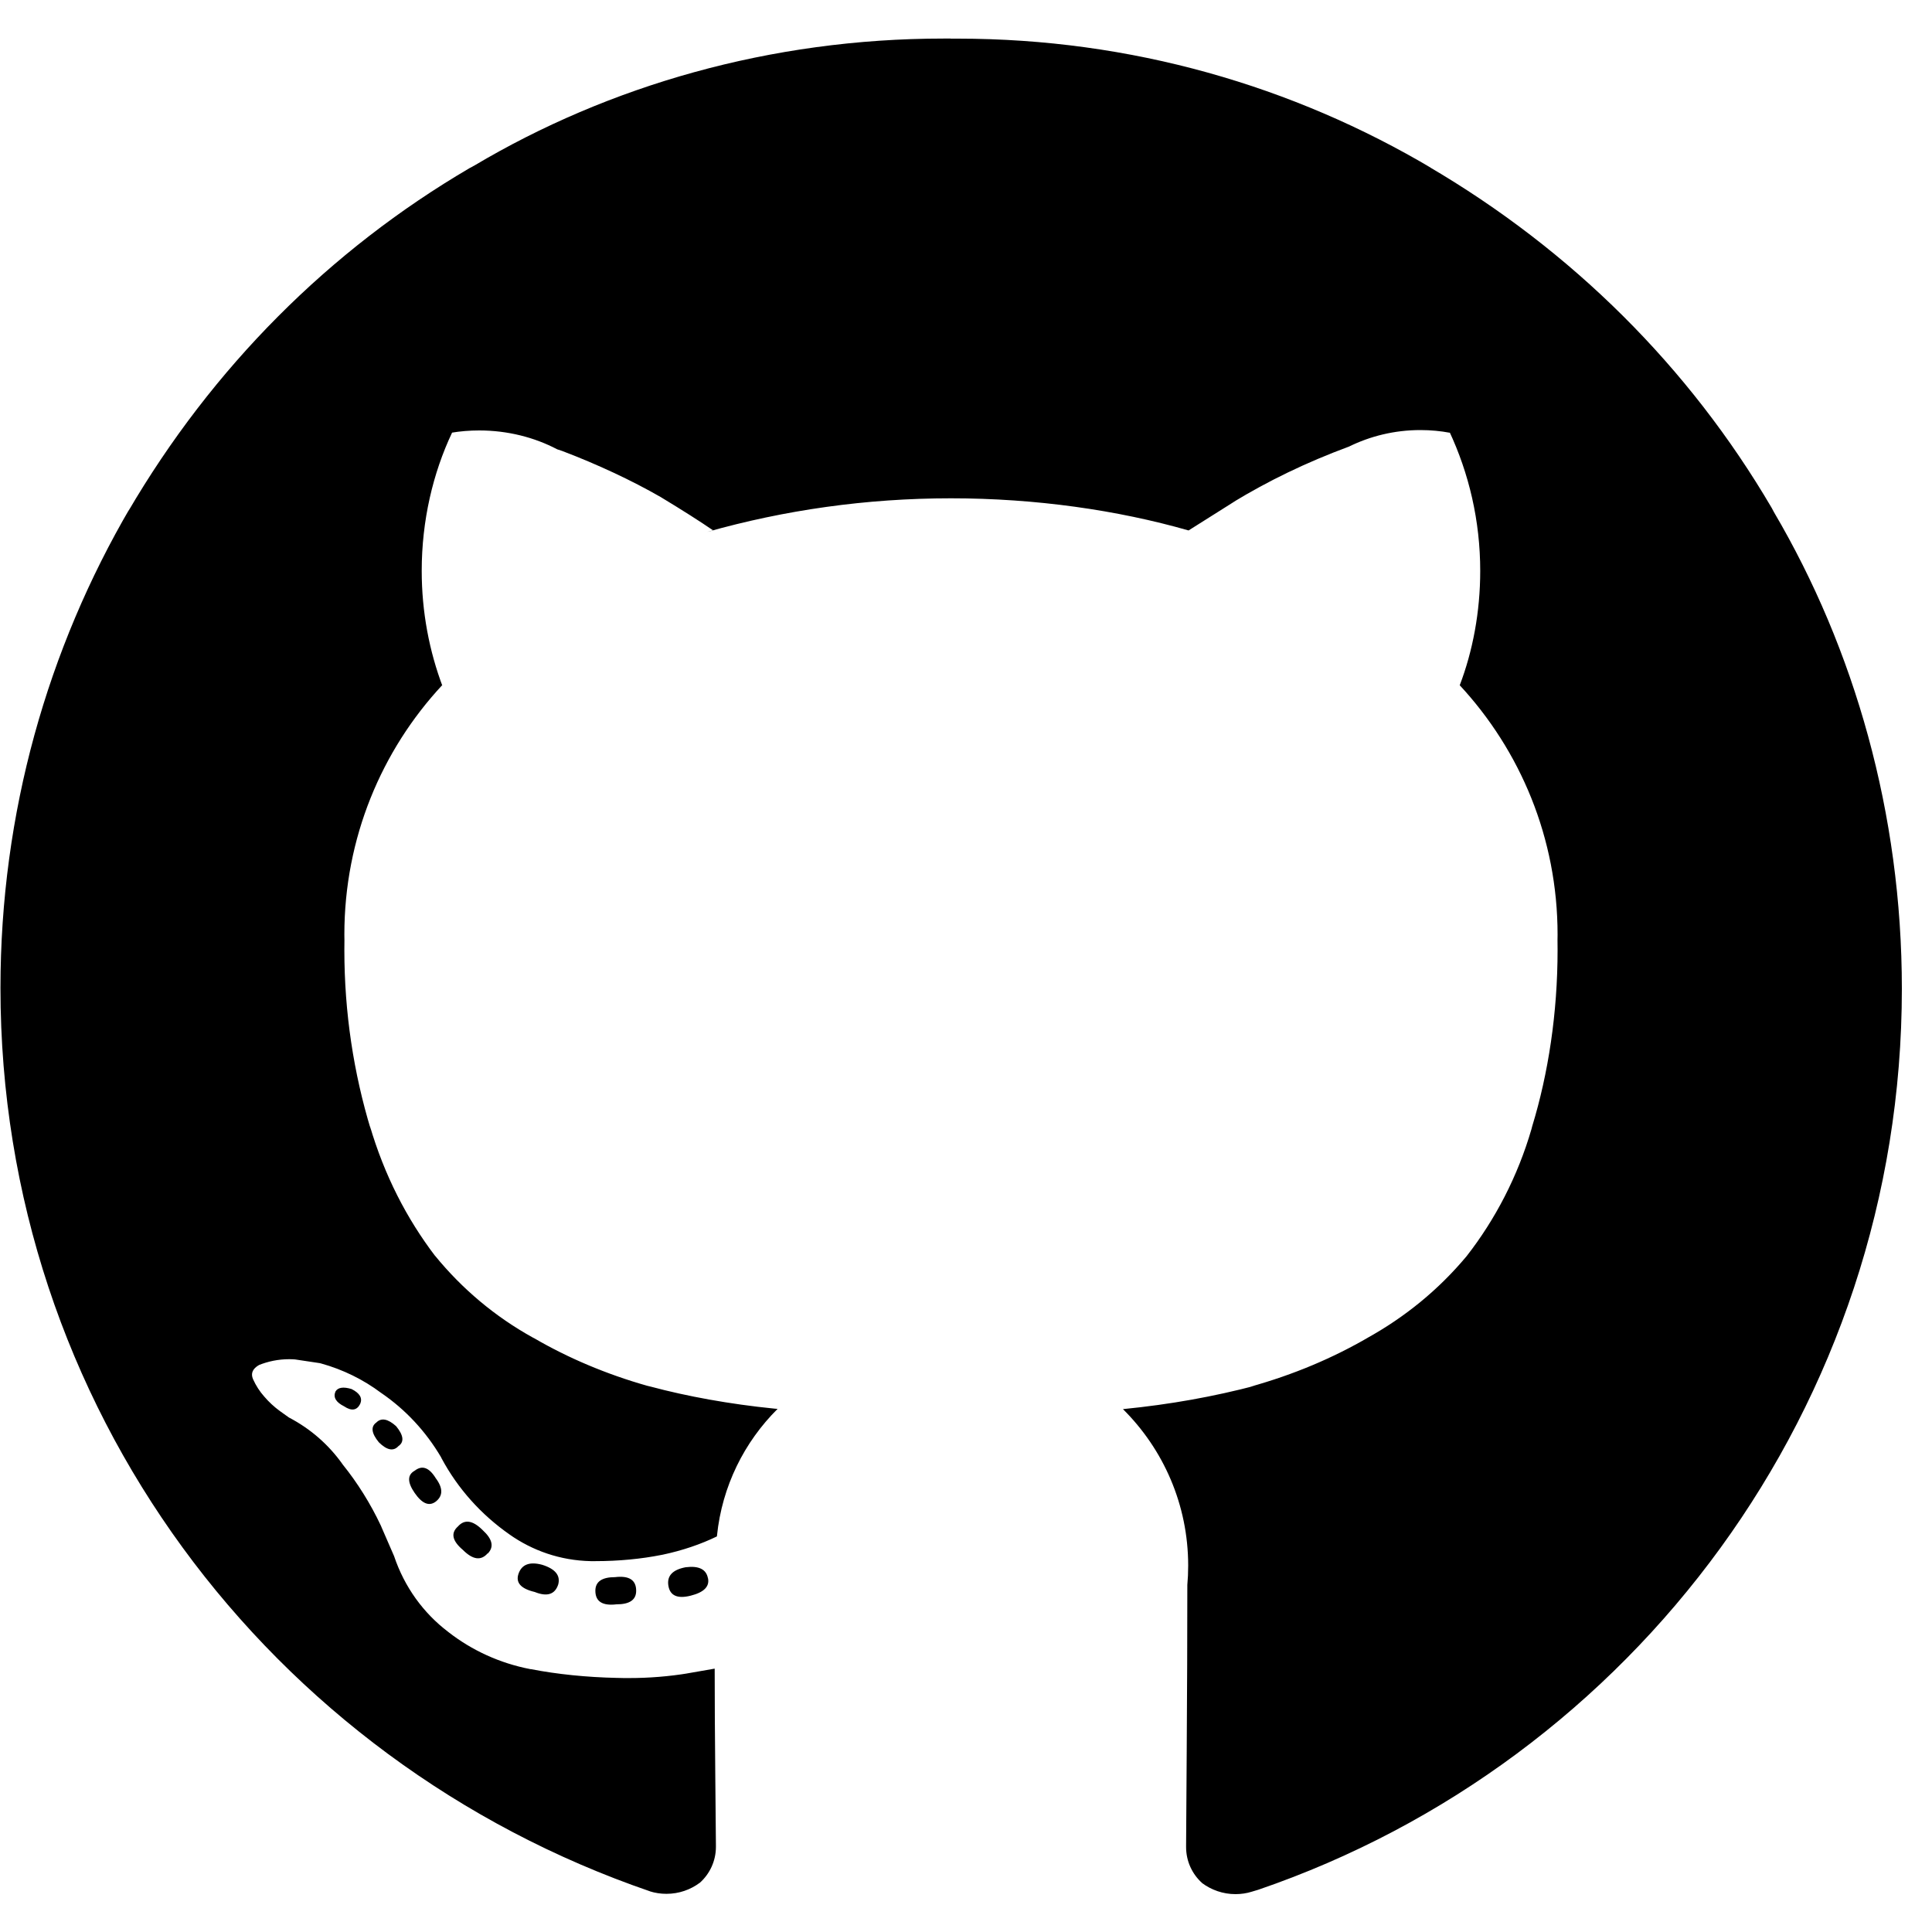
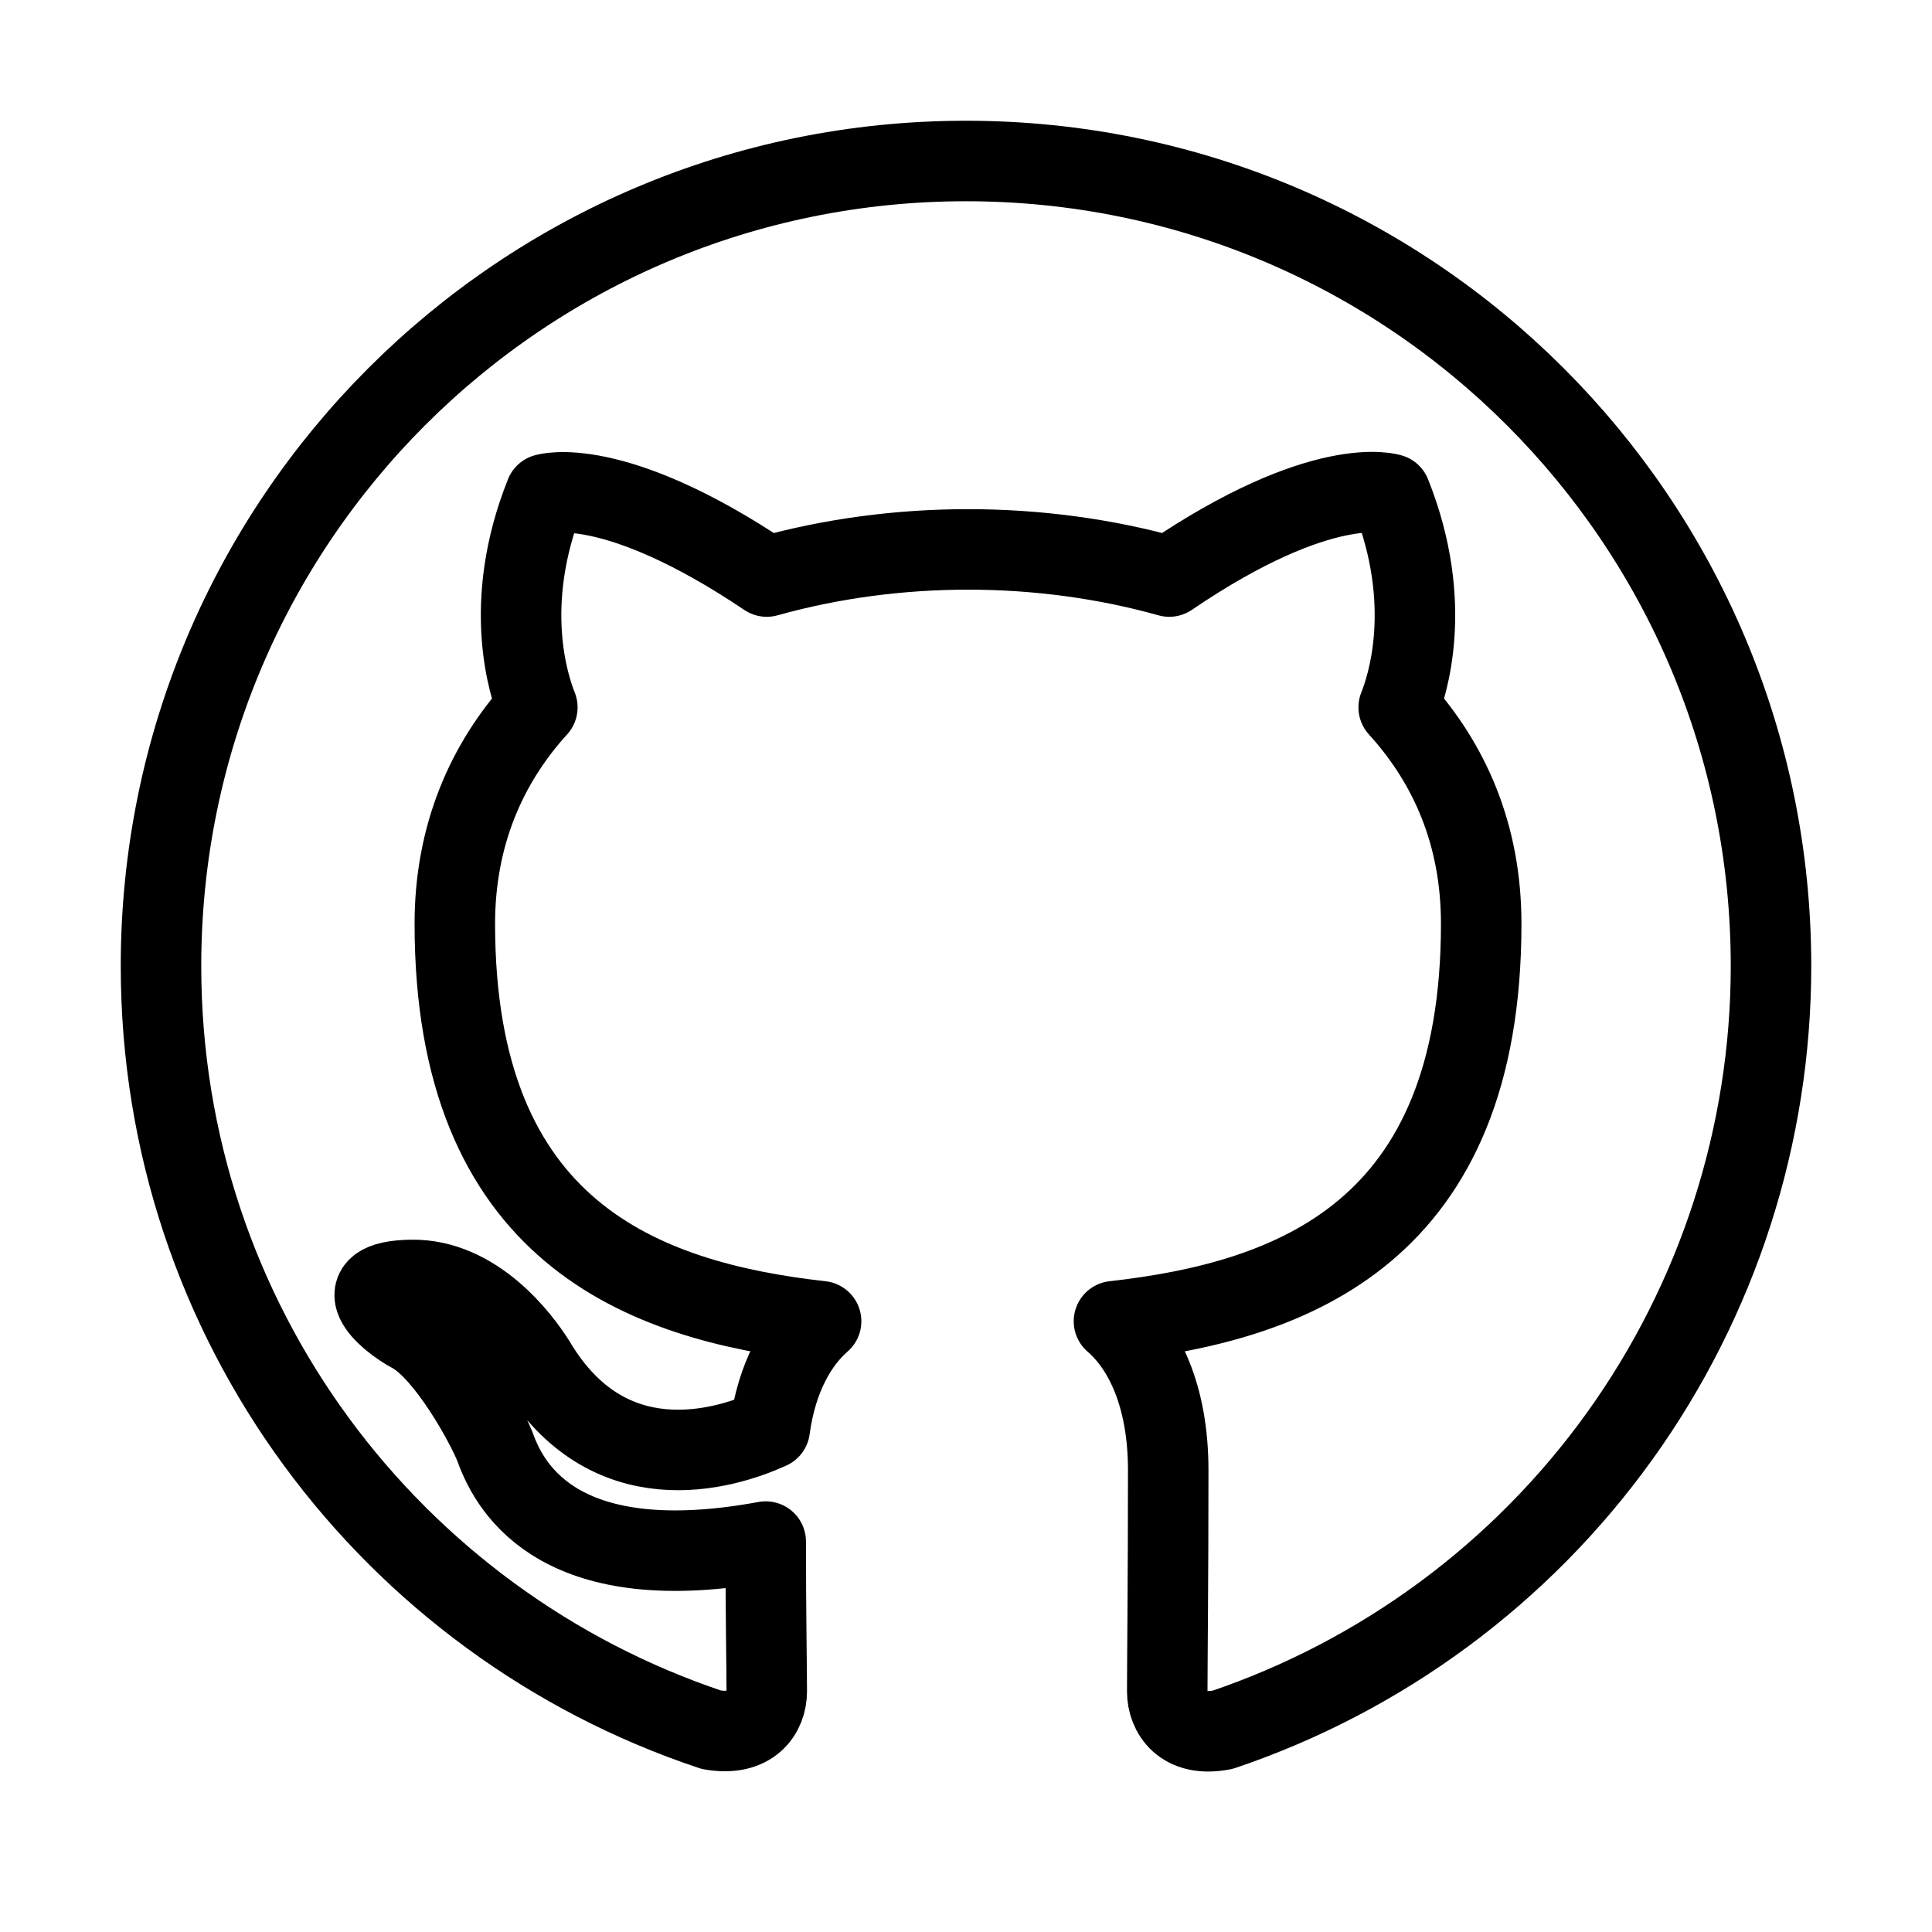
- <svg xmlns="http://www.w3.org/2000/svg" fill="#000000" width="800px" height="800px" viewBox="0 -0.5 25 25">
-   <path d="m12.301 0h.093c2.242 0 4.34.613 6.137 1.68l-.055-.031c1.871 1.094 3.386 2.609 4.449 4.422l.031.058c1.04 1.769 1.654 3.896 1.654 6.166 0 5.406-3.483 10-8.327 11.658l-.087.026c-.063.02-.135.031-.209.031-.162 0-.312-.054-.433-.144l.002.001c-.128-.115-.208-.281-.208-.466 0-.005 0-.01 0-.014v.001q0-.048.008-1.226t.008-2.154c.007-.075.011-.161.011-.249 0-.792-.323-1.508-.844-2.025.618-.061 1.176-.163 1.718-.305l-.076.017c.573-.16 1.073-.373 1.537-.642l-.031.017c.508-.28.938-.636 1.292-1.058l.006-.007c.372-.476.663-1.036.84-1.645l.009-.035c.209-.683.329-1.468.329-2.281 0-.045 0-.091-.001-.136v.007c0-.022.001-.047.001-.072 0-1.248-.482-2.383-1.269-3.23l.003.003c.168-.44.265-.948.265-1.479 0-.649-.145-1.263-.404-1.814l.011.026c-.115-.022-.246-.035-.381-.035-.334 0-.649.078-.929.216l.012-.005c-.568.21-1.054.448-1.512.726l.038-.022-.609.384c-.922-.264-1.981-.416-3.075-.416s-2.153.152-3.157.436l.081-.02q-.256-.176-.681-.433c-.373-.214-.814-.421-1.272-.595l-.066-.022c-.293-.154-.64-.244-1.009-.244-.124 0-.246.01-.364.03l.013-.002c-.248.524-.393 1.139-.393 1.788 0 .531.097 1.04.275 1.509l-.01-.029c-.785.844-1.266 1.979-1.266 3.227 0 .025 0 .051.001.076v-.004c-.001.039-.001.084-.001.13 0 .809.12 1.591.344 2.327l-.015-.057c.189.643.476 1.202.85 1.693l-.009-.013c.354.435.782.793 1.267 1.062l.022.011c.432.252.933.465 1.46.614l.046.011c.466.125 1.024.227 1.595.284l.046.004c-.431.428-.718 1-.784 1.638l-.001.012c-.207.101-.448.183-.699.236l-.021.004c-.256.051-.549.08-.85.08-.022 0-.044 0-.066 0h.003c-.394-.008-.756-.136-1.055-.348l.006.004c-.371-.259-.671-.595-.881-.986l-.007-.015c-.198-.336-.459-.614-.768-.827l-.009-.006c-.225-.169-.49-.301-.776-.38l-.016-.004-.32-.048c-.023-.002-.05-.003-.077-.003-.14 0-.273.028-.394.077l.007-.003q-.128.072-.08.184c.039.086.087.16.145.225l-.001-.001c.061.072.13.135.205.19l.003.002.112.08c.283.148.516.354.693.603l.004.006c.191.237.359.505.494.792l.01.024.16.368c.135.402.38.738.7.981l.005.004c.3.234.662.402 1.057.478l.016.002c.33.064.714.104 1.106.112h.007c.045.002.097.002.15.002.261 0 .517-.021.767-.062l-.027.004.368-.064q0 .609.008 1.418t.008.873v.014c0 .185-.08.351-.208.466h-.001c-.119.089-.268.143-.431.143-.075 0-.147-.011-.214-.032l.005.001c-4.929-1.689-8.409-6.283-8.409-11.69 0-2.268.612-4.393 1.681-6.219l-.032.058c1.094-1.871 2.609-3.386 4.422-4.449l.058-.031c1.739-1.034 3.835-1.645 6.073-1.645h.098-.005zm-7.64 17.666q.048-.112-.112-.192-.16-.048-.208.032-.048.112.112.192.144.096.208-.032zm.497.545q.112-.08-.032-.256-.16-.144-.256-.048-.112.08.032.256.159.157.256.047zm.48.72q.144-.112 0-.304-.128-.208-.272-.096-.144.08 0 .288t.272.112zm.672.673q.128-.128-.064-.304-.192-.192-.32-.048-.144.128.064.304.192.192.32.044zm.913.4q.048-.176-.208-.256-.24-.064-.304.112t.208.24q.24.097.304-.096zm1.009.08q0-.208-.272-.176-.256 0-.256.176 0 .208.272.176.256.001.256-.175zm.929-.16q-.032-.176-.288-.144-.256.048-.224.24t.288.128.225-.224z" />
+ <svg xmlns="http://www.w3.org/2000/svg" viewBox="0 0 24 24" fill="none" stroke="currentcolor">
+   <g id="SVGRepo_bgCarrier" stroke-width="0" />
+   <g id="SVGRepo_tracerCarrier" stroke-linecap="round" stroke-linejoin="round" />
+   <g id="SVGRepo_iconCarrier">
+     <path fill-rule="evenodd" clip-rule="evenodd" d="M12 2C6.475 2 2 6.475 2 12C2 16.425 4.862 20.163 8.838 21.488C9.338 21.575 9.525 21.275 9.525 21.012C9.525 20.775 9.512 19.988 9.512 19.15C7 19.613 6.35 18.538 6.15 17.975C6.037 17.688 5.55 16.8 5.125 16.562C4.775 16.375 4.275 15.912 5.112 15.9C5.9 15.887 6.463 16.625 6.65 16.925C7.55 18.438 8.988 18.012 9.562 17.75C9.65 17.1 9.912 16.663 10.2 16.413C7.975 16.163 5.65 15.3 5.65 11.475C5.65 10.387 6.037 9.488 6.675 8.787C6.575 8.537 6.225 7.513 6.775 6.138C6.775 6.138 7.612 5.875 9.525 7.162C10.325 6.938 11.175 6.825 12.025 6.825C12.875 6.825 13.725 6.938 14.525 7.162C16.438 5.862 17.275 6.138 17.275 6.138C17.825 7.513 17.475 8.537 17.375 8.787C18.012 9.488 18.4 10.375 18.4 11.475C18.4 15.312 16.062 16.163 13.838 16.413C14.2 16.725 14.512 17.325 14.512 18.262C14.512 19.6 14.5 20.675 14.5 21.012C14.5 21.275 14.688 21.587 15.188 21.488C17.173 20.817 18.898 19.541 20.12 17.84C21.342 16.138 22 14.095 22 12C22 6.475 17.525 2 12 2Z" stroke-linejoin="round" />
+   </g>
</svg>
